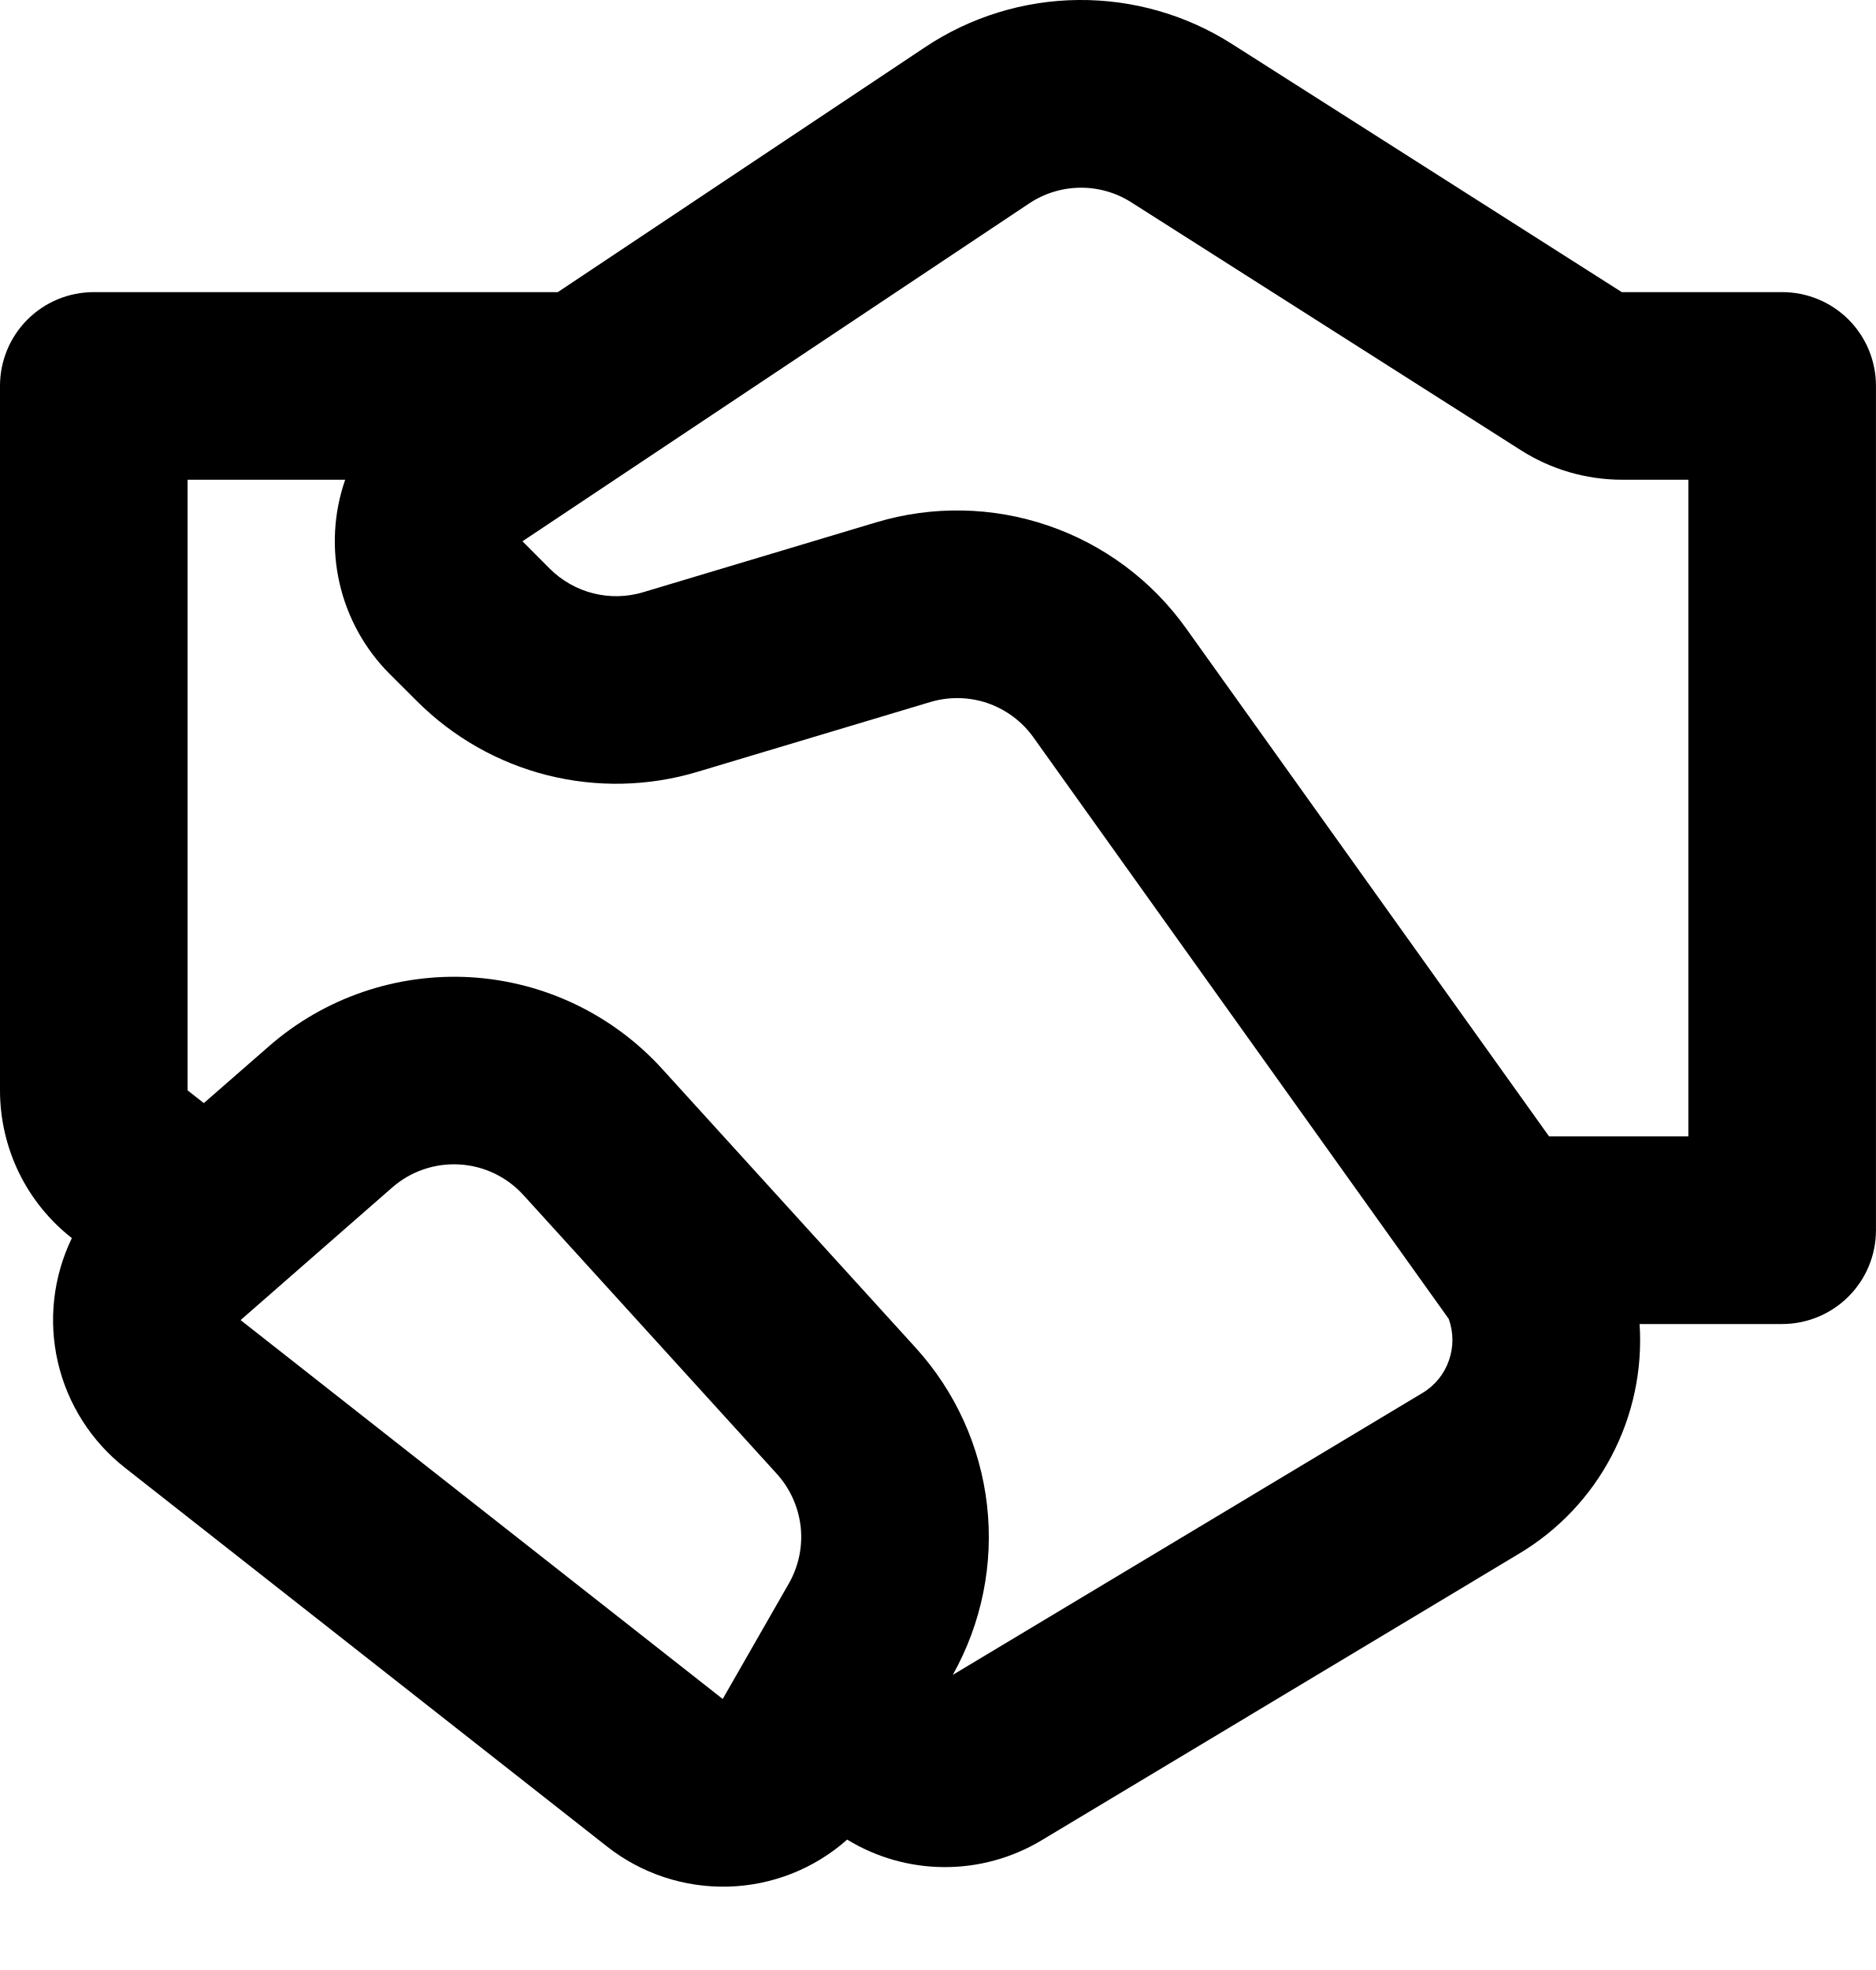
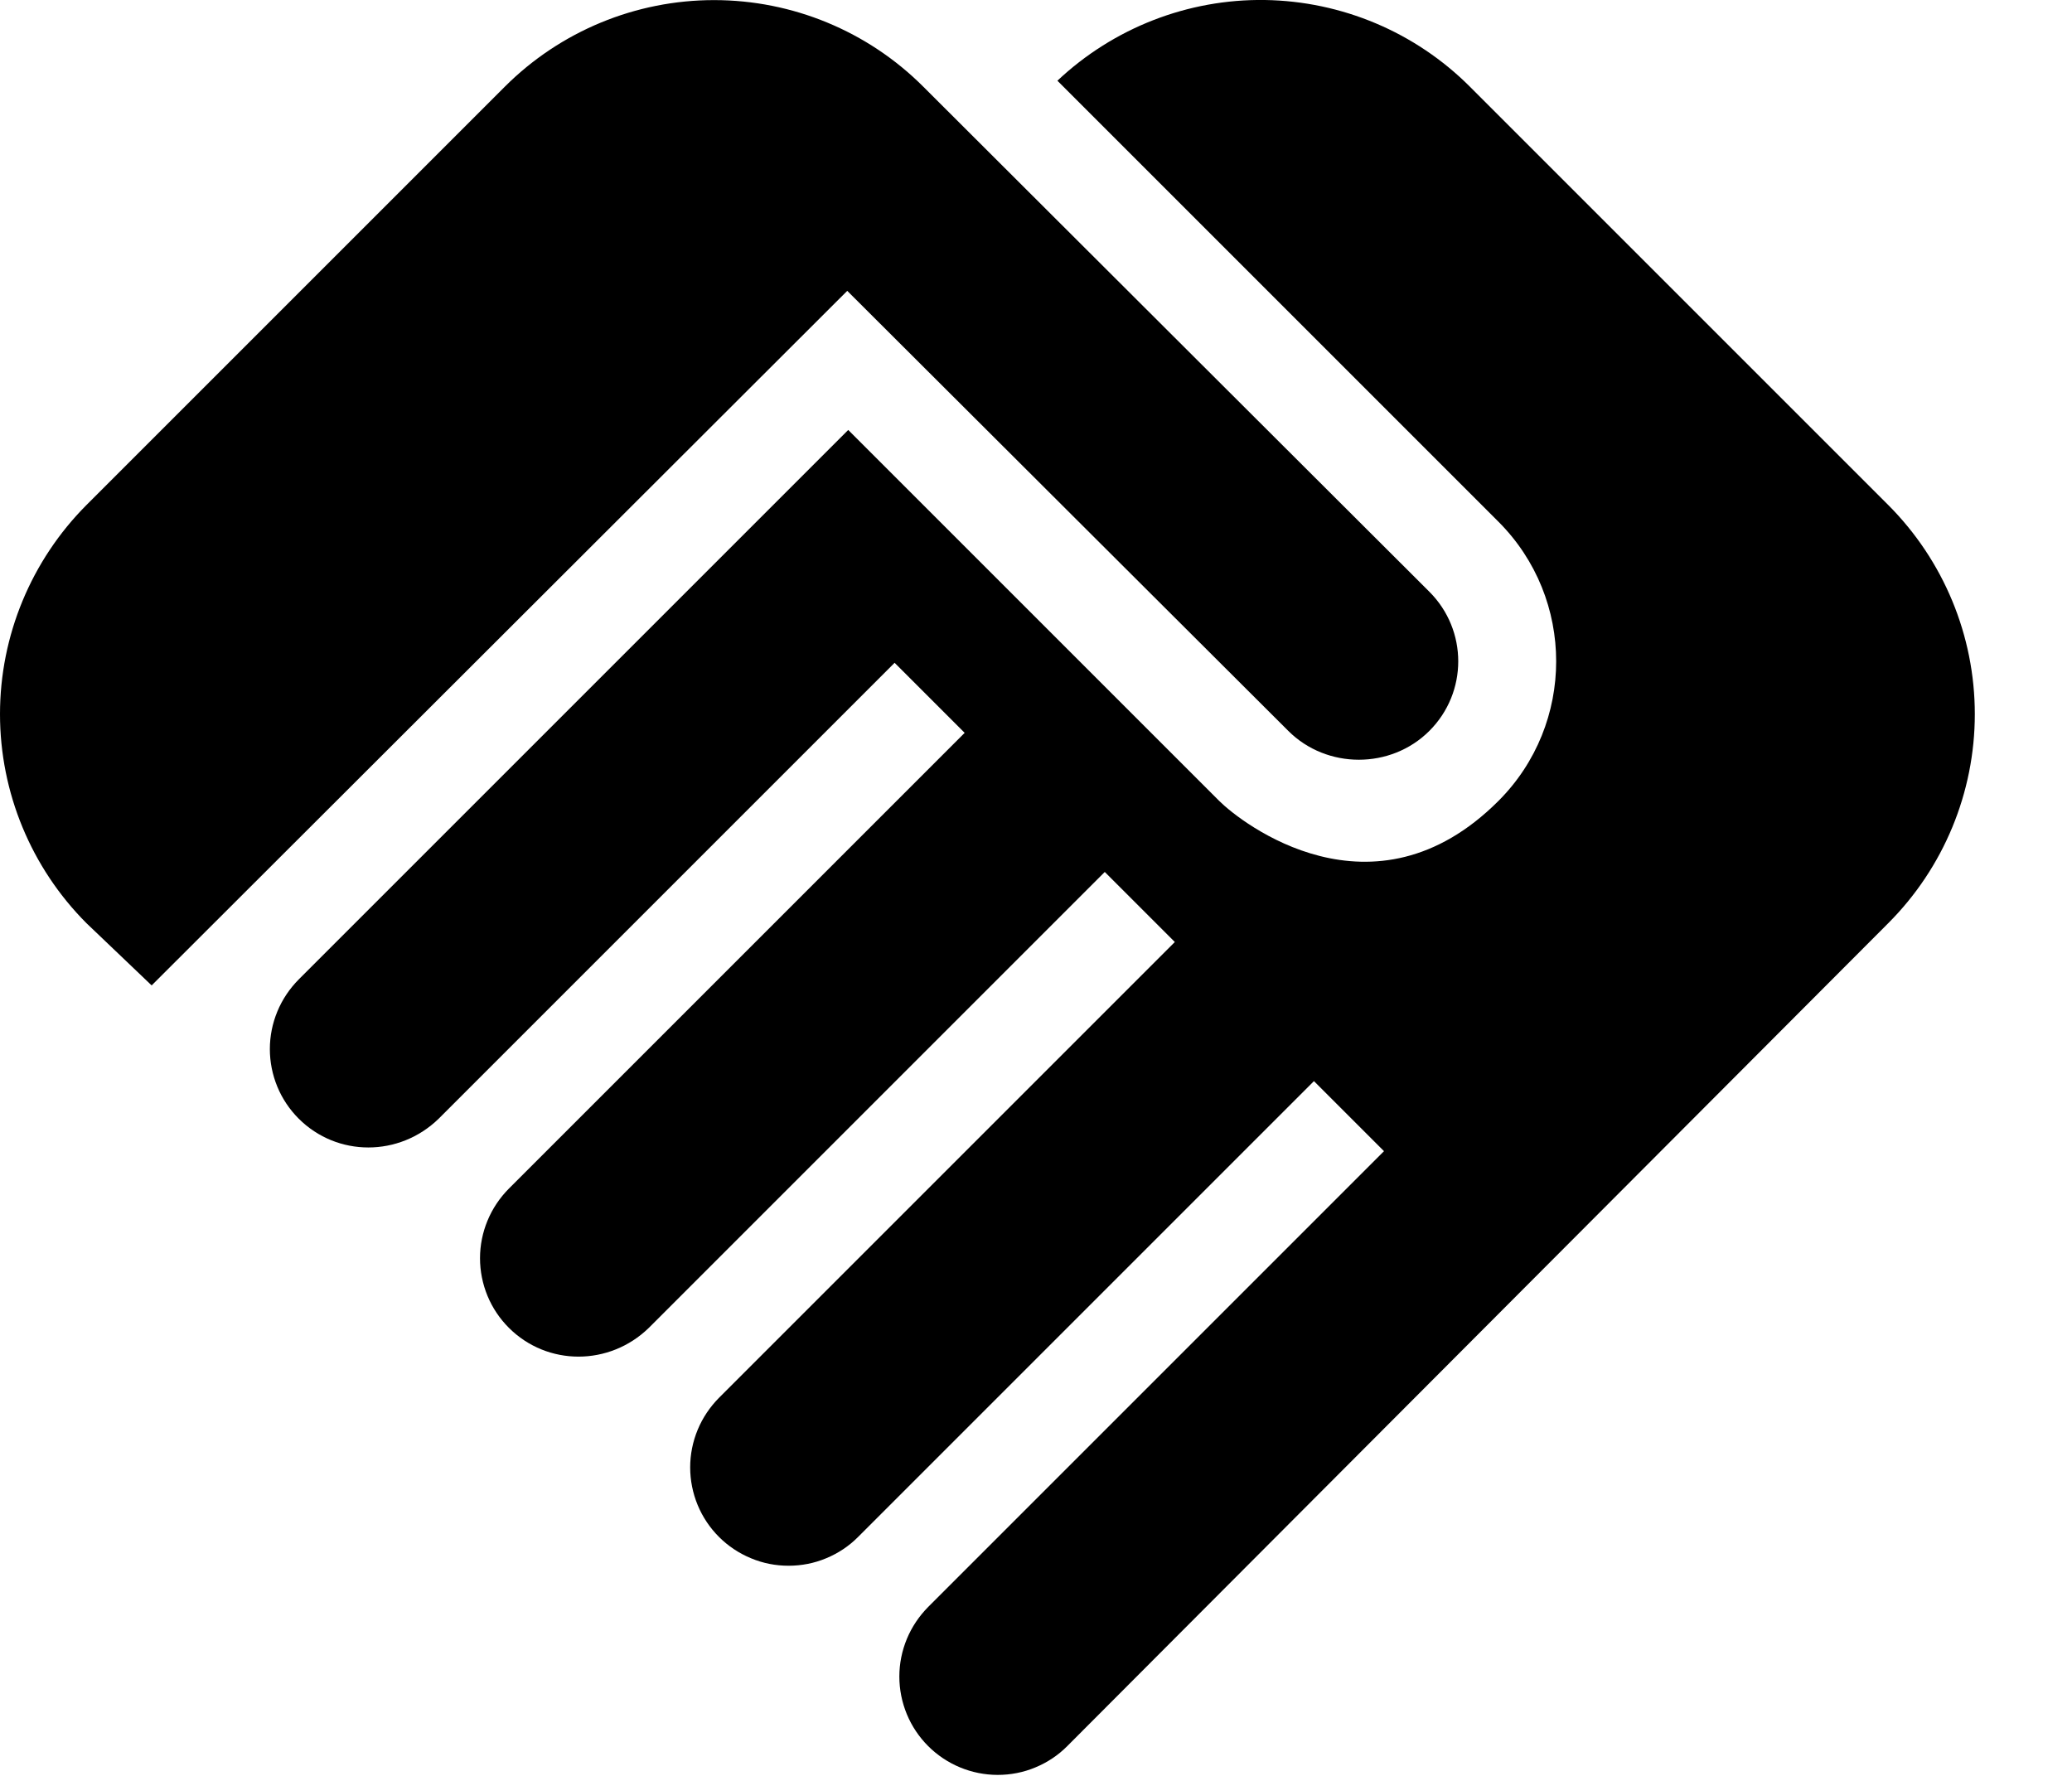
- <svg xmlns="http://www.w3.org/2000/svg" width="20" height="21" viewBox="0 0 20 21" fill="none">
-   <path d="M9.861 0.504C10.345 0.181 10.912 0.006 11.493 0C12.075 -0.006 12.646 0.157 13.136 0.47L17.29 3.114H19C19.265 3.114 19.52 3.219 19.707 3.406C19.895 3.594 20 3.848 20 4.114V13.114C20 13.379 19.895 13.633 19.707 13.821C19.52 14.008 19.265 14.114 19 14.114H17.48C17.512 14.601 17.409 15.087 17.182 15.519C16.956 15.951 16.614 16.312 16.195 16.562L11.102 19.619C10.789 19.806 10.431 19.905 10.066 19.903C9.701 19.902 9.343 19.8 9.032 19.61C8.681 19.921 8.233 20.098 7.765 20.111C7.297 20.124 6.839 19.973 6.471 19.683L1.331 15.645C0.972 15.363 0.72 14.966 0.617 14.521C0.514 14.076 0.567 13.61 0.766 13.198C0.527 13.011 0.334 12.772 0.201 12.499C0.069 12.226 -0 11.927 2.88133e-07 11.623V4.114C2.88133e-07 3.848 0.105 3.594 0.293 3.406C0.48 3.219 0.735 3.114 1 3.114H5.947L9.861 0.504ZM2.173 11.759L2.865 11.155C3.456 10.637 4.227 10.373 5.012 10.417C5.796 10.462 6.531 10.813 7.06 11.395L9.762 14.367C10.186 14.833 10.452 15.42 10.523 16.046C10.594 16.672 10.466 17.304 10.158 17.854L15.167 14.848C15.298 14.769 15.397 14.647 15.447 14.503C15.498 14.359 15.497 14.202 15.445 14.059L11.018 7.861C10.897 7.691 10.725 7.563 10.528 7.495C10.331 7.428 10.117 7.424 9.917 7.484L7.431 8.229C6.912 8.384 6.361 8.396 5.836 8.264C5.311 8.132 4.831 7.859 4.448 7.477L4.155 7.185C3.889 6.919 3.704 6.584 3.62 6.217C3.536 5.851 3.557 5.468 3.68 5.114H2V11.623L2.173 11.759ZM12.063 2.158C11.899 2.053 11.709 1.999 11.515 2.001C11.321 2.003 11.131 2.062 10.97 2.17L5.57 5.77L5.862 6.063C5.99 6.19 6.15 6.281 6.325 6.325C6.5 6.369 6.684 6.365 6.857 6.313L9.342 5.568C9.942 5.388 10.582 5.4 11.175 5.603C11.767 5.805 12.281 6.188 12.645 6.698L16.515 12.114H18V5.114H17.291C16.91 5.113 16.538 5.005 16.217 4.801L12.063 2.158ZM4.181 12.659L2.565 14.072L7.705 18.111L8.41 16.88C8.515 16.696 8.559 16.484 8.536 16.274C8.512 16.064 8.423 15.867 8.281 15.71L5.58 12.739C5.404 12.545 5.159 12.428 4.897 12.413C4.636 12.398 4.378 12.486 4.181 12.659Z" fill="black" />
+ <svg xmlns="http://www.w3.org/2000/svg" width="21" height="18" viewBox="0 0 21 18" fill="currentColor">
+   <path d="M14.487 7.408C14.097 7.798 13.447 7.798 13.057 7.408L8.587 2.948L1.537 9.988L0.877 9.358C0.316 8.796 0 8.033 0 7.238C0 6.443 0.316 5.681 0.877 5.118L5.117 0.878C5.68 0.316 6.442 0.001 7.237 0.001C8.032 0.001 8.795 0.316 9.357 0.878L14.487 5.998C14.877 6.388 14.877 7.018 14.487 7.408ZM15.187 5.288C15.967 6.068 15.967 7.338 15.187 8.118C13.917 9.388 12.577 8.338 12.357 8.118L8.597 4.358L3.027 9.928C2.935 10.021 2.861 10.131 2.811 10.252C2.761 10.373 2.735 10.502 2.735 10.633C2.735 10.764 2.761 10.894 2.811 11.015C2.861 11.136 2.935 11.246 3.027 11.338C3.417 11.728 4.047 11.728 4.447 11.338L9.067 6.718L9.777 7.428L5.157 12.048C5.065 12.141 4.991 12.251 4.941 12.372C4.891 12.493 4.865 12.622 4.865 12.753C4.865 12.884 4.891 13.014 4.941 13.135C4.991 13.256 5.065 13.366 5.157 13.458C5.547 13.848 6.177 13.848 6.577 13.458L11.197 8.838L11.907 9.548L7.287 14.168C7.195 14.261 7.121 14.371 7.071 14.492C7.021 14.613 6.995 14.742 6.995 14.873C6.995 15.004 7.021 15.134 7.071 15.255C7.121 15.376 7.195 15.486 7.287 15.578C7.38 15.671 7.49 15.744 7.611 15.794C7.732 15.845 7.861 15.87 7.992 15.87C8.123 15.87 8.253 15.845 8.374 15.794C8.495 15.744 8.605 15.671 8.697 15.578L13.317 10.958L14.027 11.668L9.407 16.288C9.315 16.381 9.241 16.491 9.191 16.612C9.141 16.733 9.115 16.862 9.115 16.993C9.115 17.124 9.141 17.254 9.191 17.375C9.241 17.496 9.315 17.606 9.407 17.698C9.594 17.885 9.848 17.99 10.112 17.99C10.243 17.99 10.373 17.965 10.494 17.914C10.615 17.864 10.725 17.791 10.817 17.698L19.137 9.358C19.699 8.796 20.015 8.033 20.015 7.238C20.015 6.443 19.699 5.681 19.137 5.118L14.897 0.878C14.345 0.326 13.6 0.012 12.819 0C12.039 -0.011 11.285 0.283 10.717 0.818L15.187 5.288Z" />
</svg>
